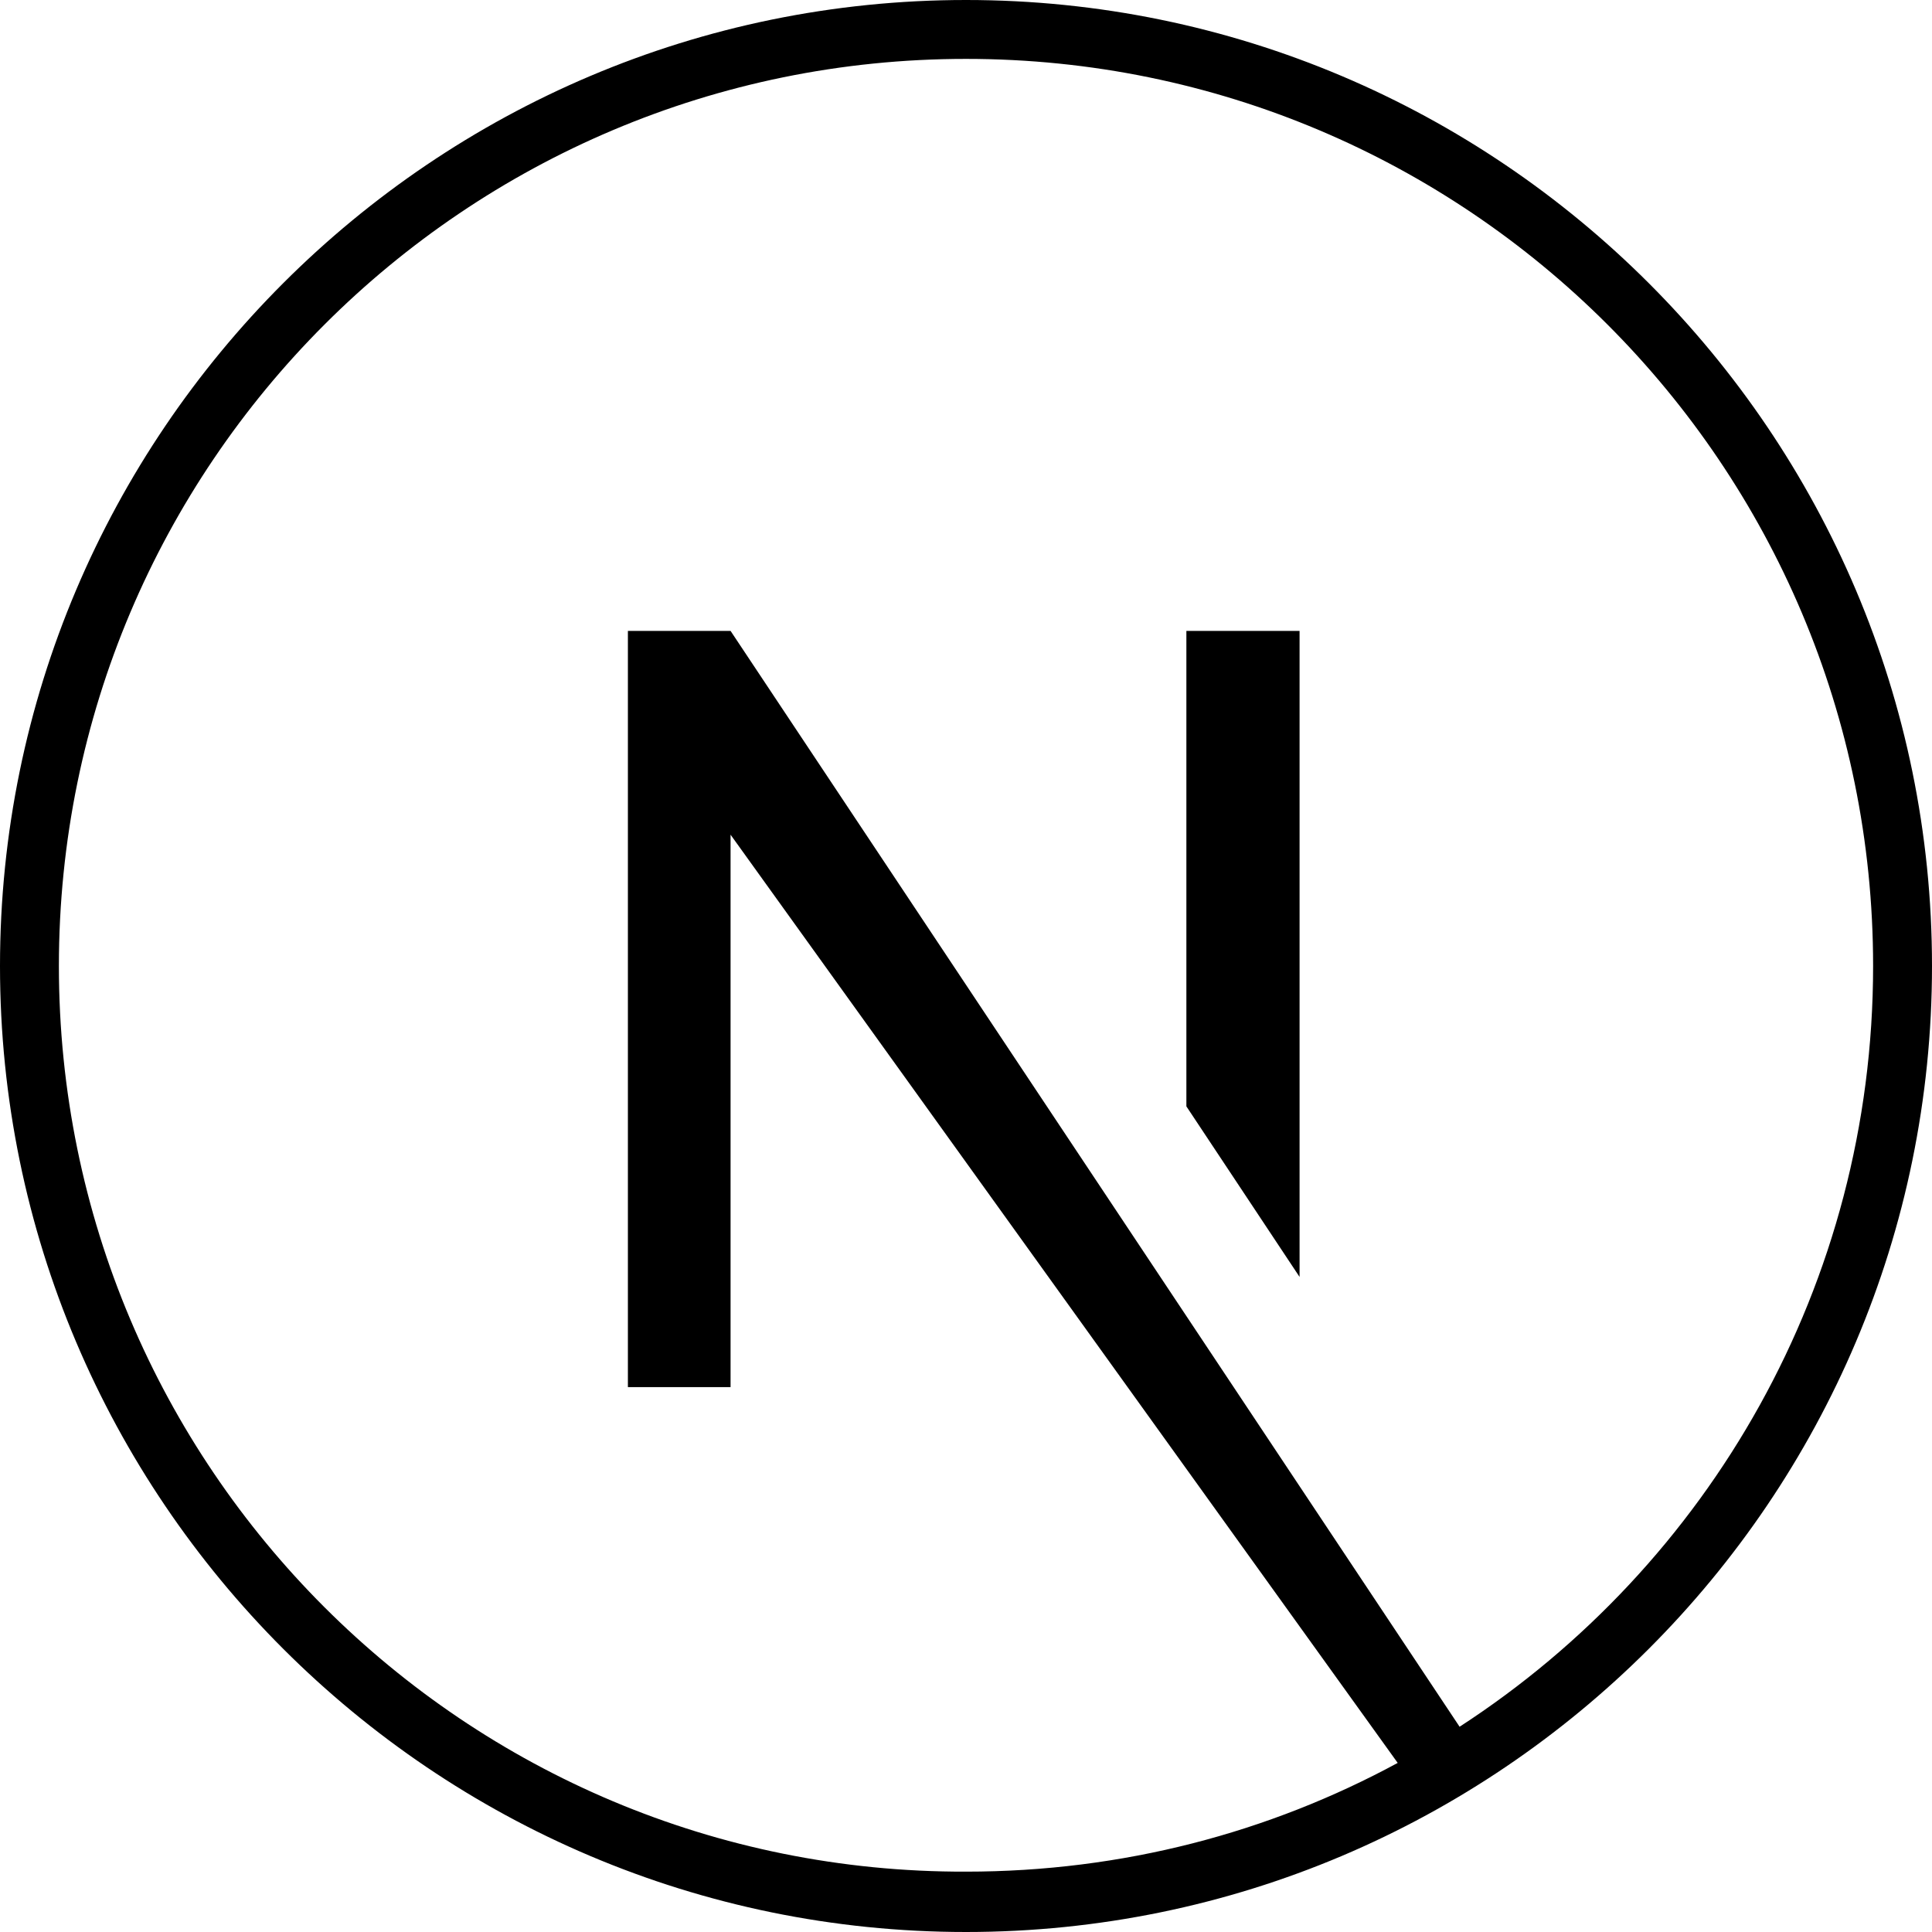
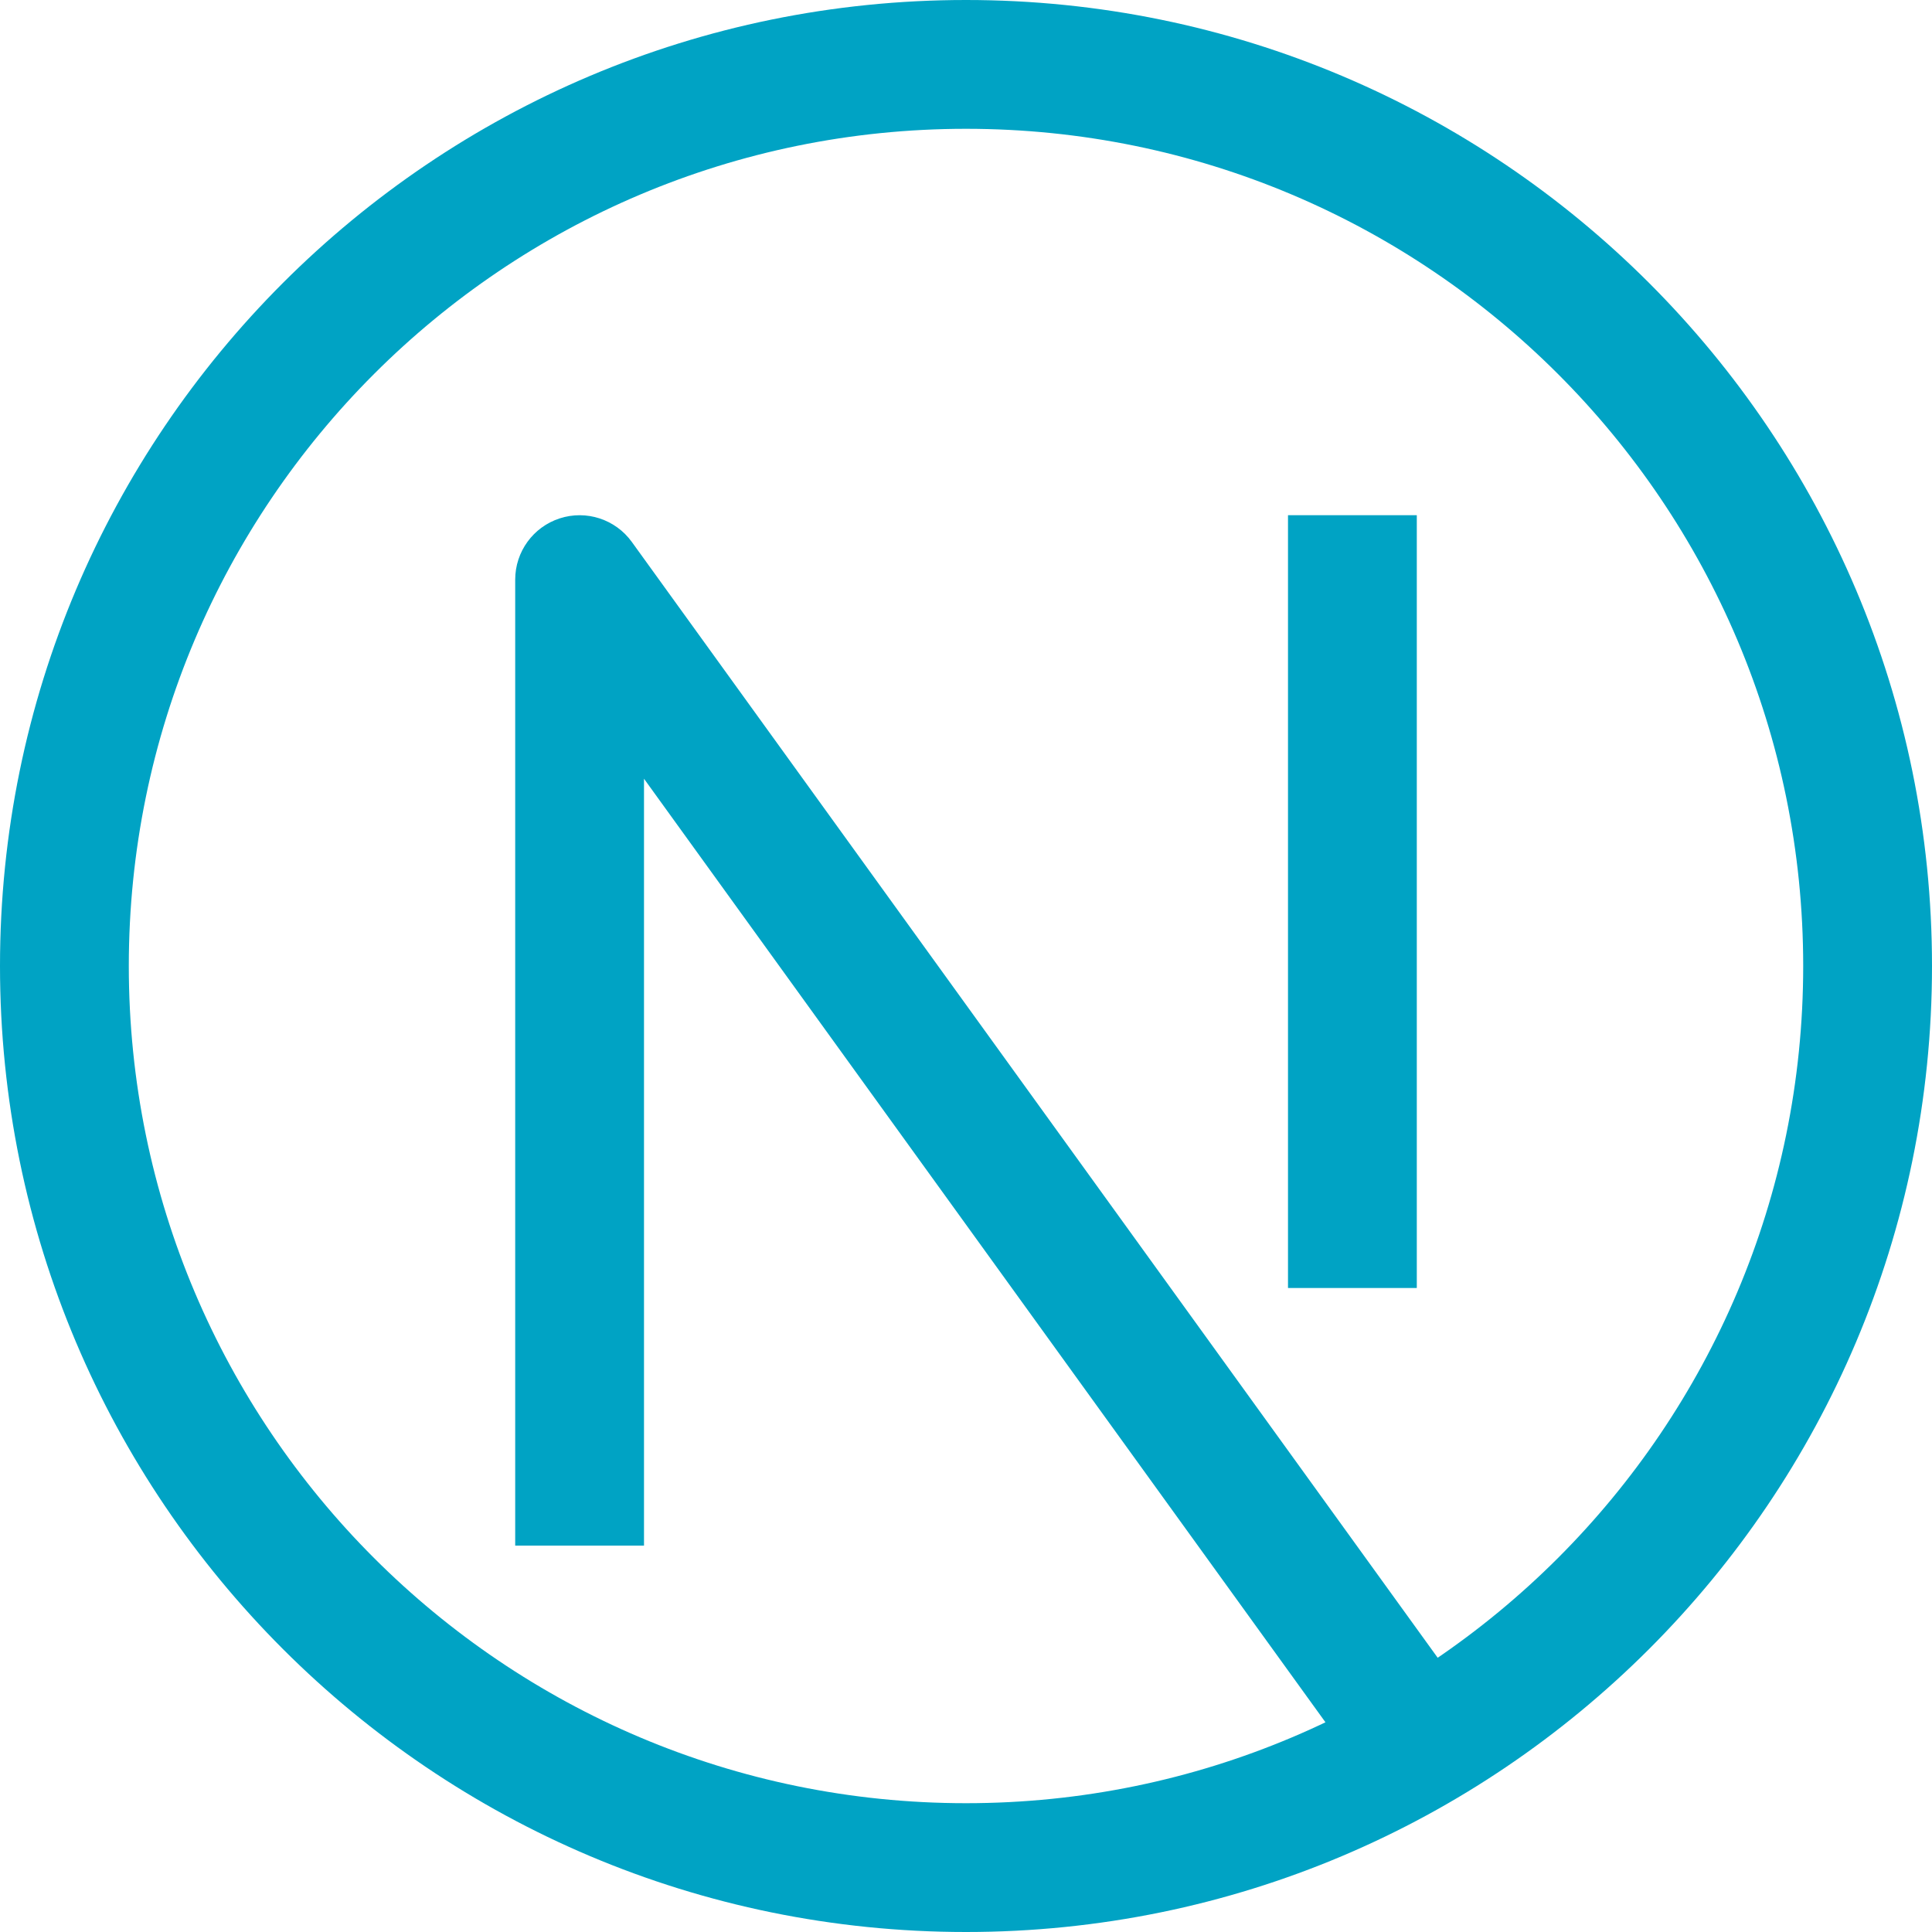
- <svg xmlns="http://www.w3.org/2000/svg" width="29" height="29" viewBox="0 0 29 29" fill="none">
-   <path d="M14.5 0C6.502 0 0 6.502 0 14.5C0 22.498 6.502 29 14.5 29C22.498 29 29 22.498 29 14.5C29 6.502 22.498 0 14.5 0ZM21.909 25.919L10.966 9.47H9.425V20.821H10.966V12.529L20.98 26.462C19.054 27.505 16.856 28.094 14.5 28.094C6.978 28.116 0.884 22.022 0.884 14.5C0.884 6.978 6.978 0.884 14.5 0.884C22.022 0.884 28.116 6.978 28.116 14.5C28.116 19.28 25.647 23.494 21.909 25.919V25.919Z" fill="black" />
-   <path d="M17.808 16.607L19.507 19.167V9.47H17.808V16.607Z" fill="black" />
+ <svg xmlns="http://www.w3.org/2000/svg" width="1em" height="1em" viewBox="0 0 15 15">
+   <path fill="#00a3c4" d="m4.5 4.5l.405-.293A.5.5 0 0 0 4 4.5zm3 9.5A6.5 6.5 0 0 1 1 7.5H0A7.5 7.5 0 0 0 7.5 15zM14 7.5A6.5 6.5 0 0 1 7.5 14v1A7.5 7.5 0 0 0 15 7.5zM7.5 1A6.5 6.5 0 0 1 14 7.5h1A7.5 7.5 0 0 0 7.5 0zm0-1A7.5 7.5 0 0 0 0 7.5h1A6.5 6.5 0 0 1 7.5 1zM5 12V4.5H4V12zm-.905-7.207l6.5 9l.81-.586l-6.5-9zM10 4v6h1V4z" />
</svg>
